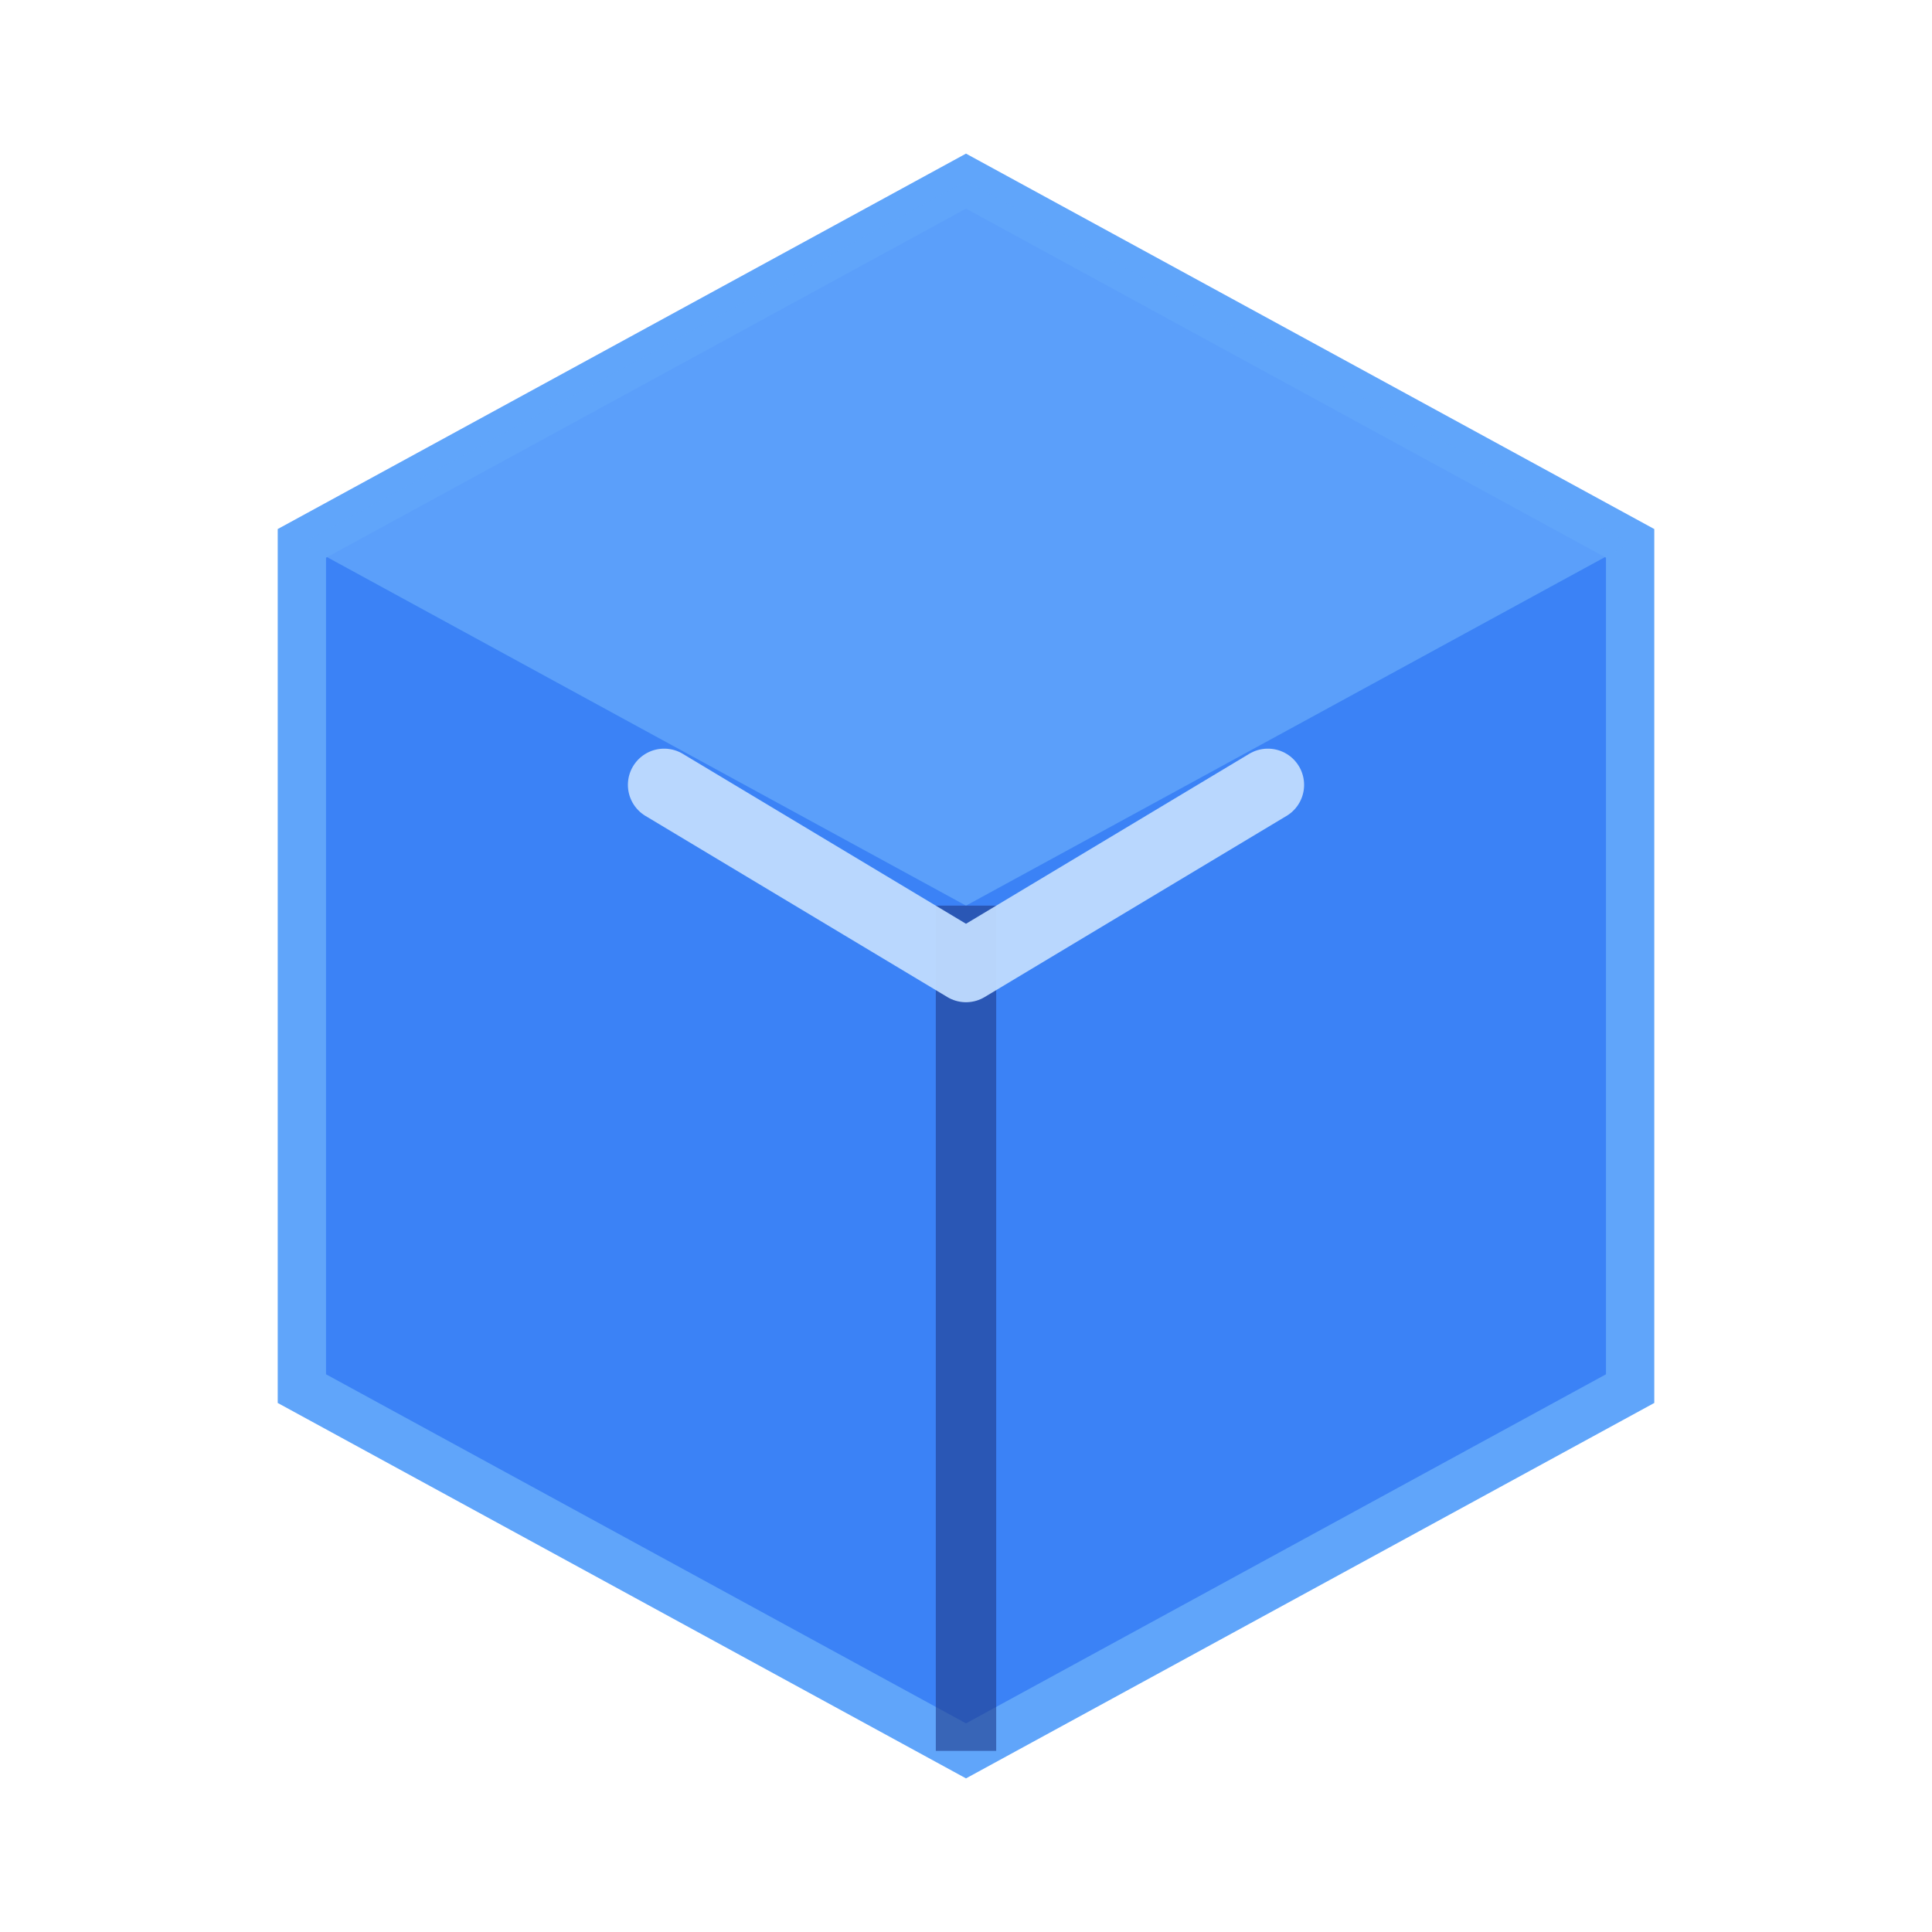
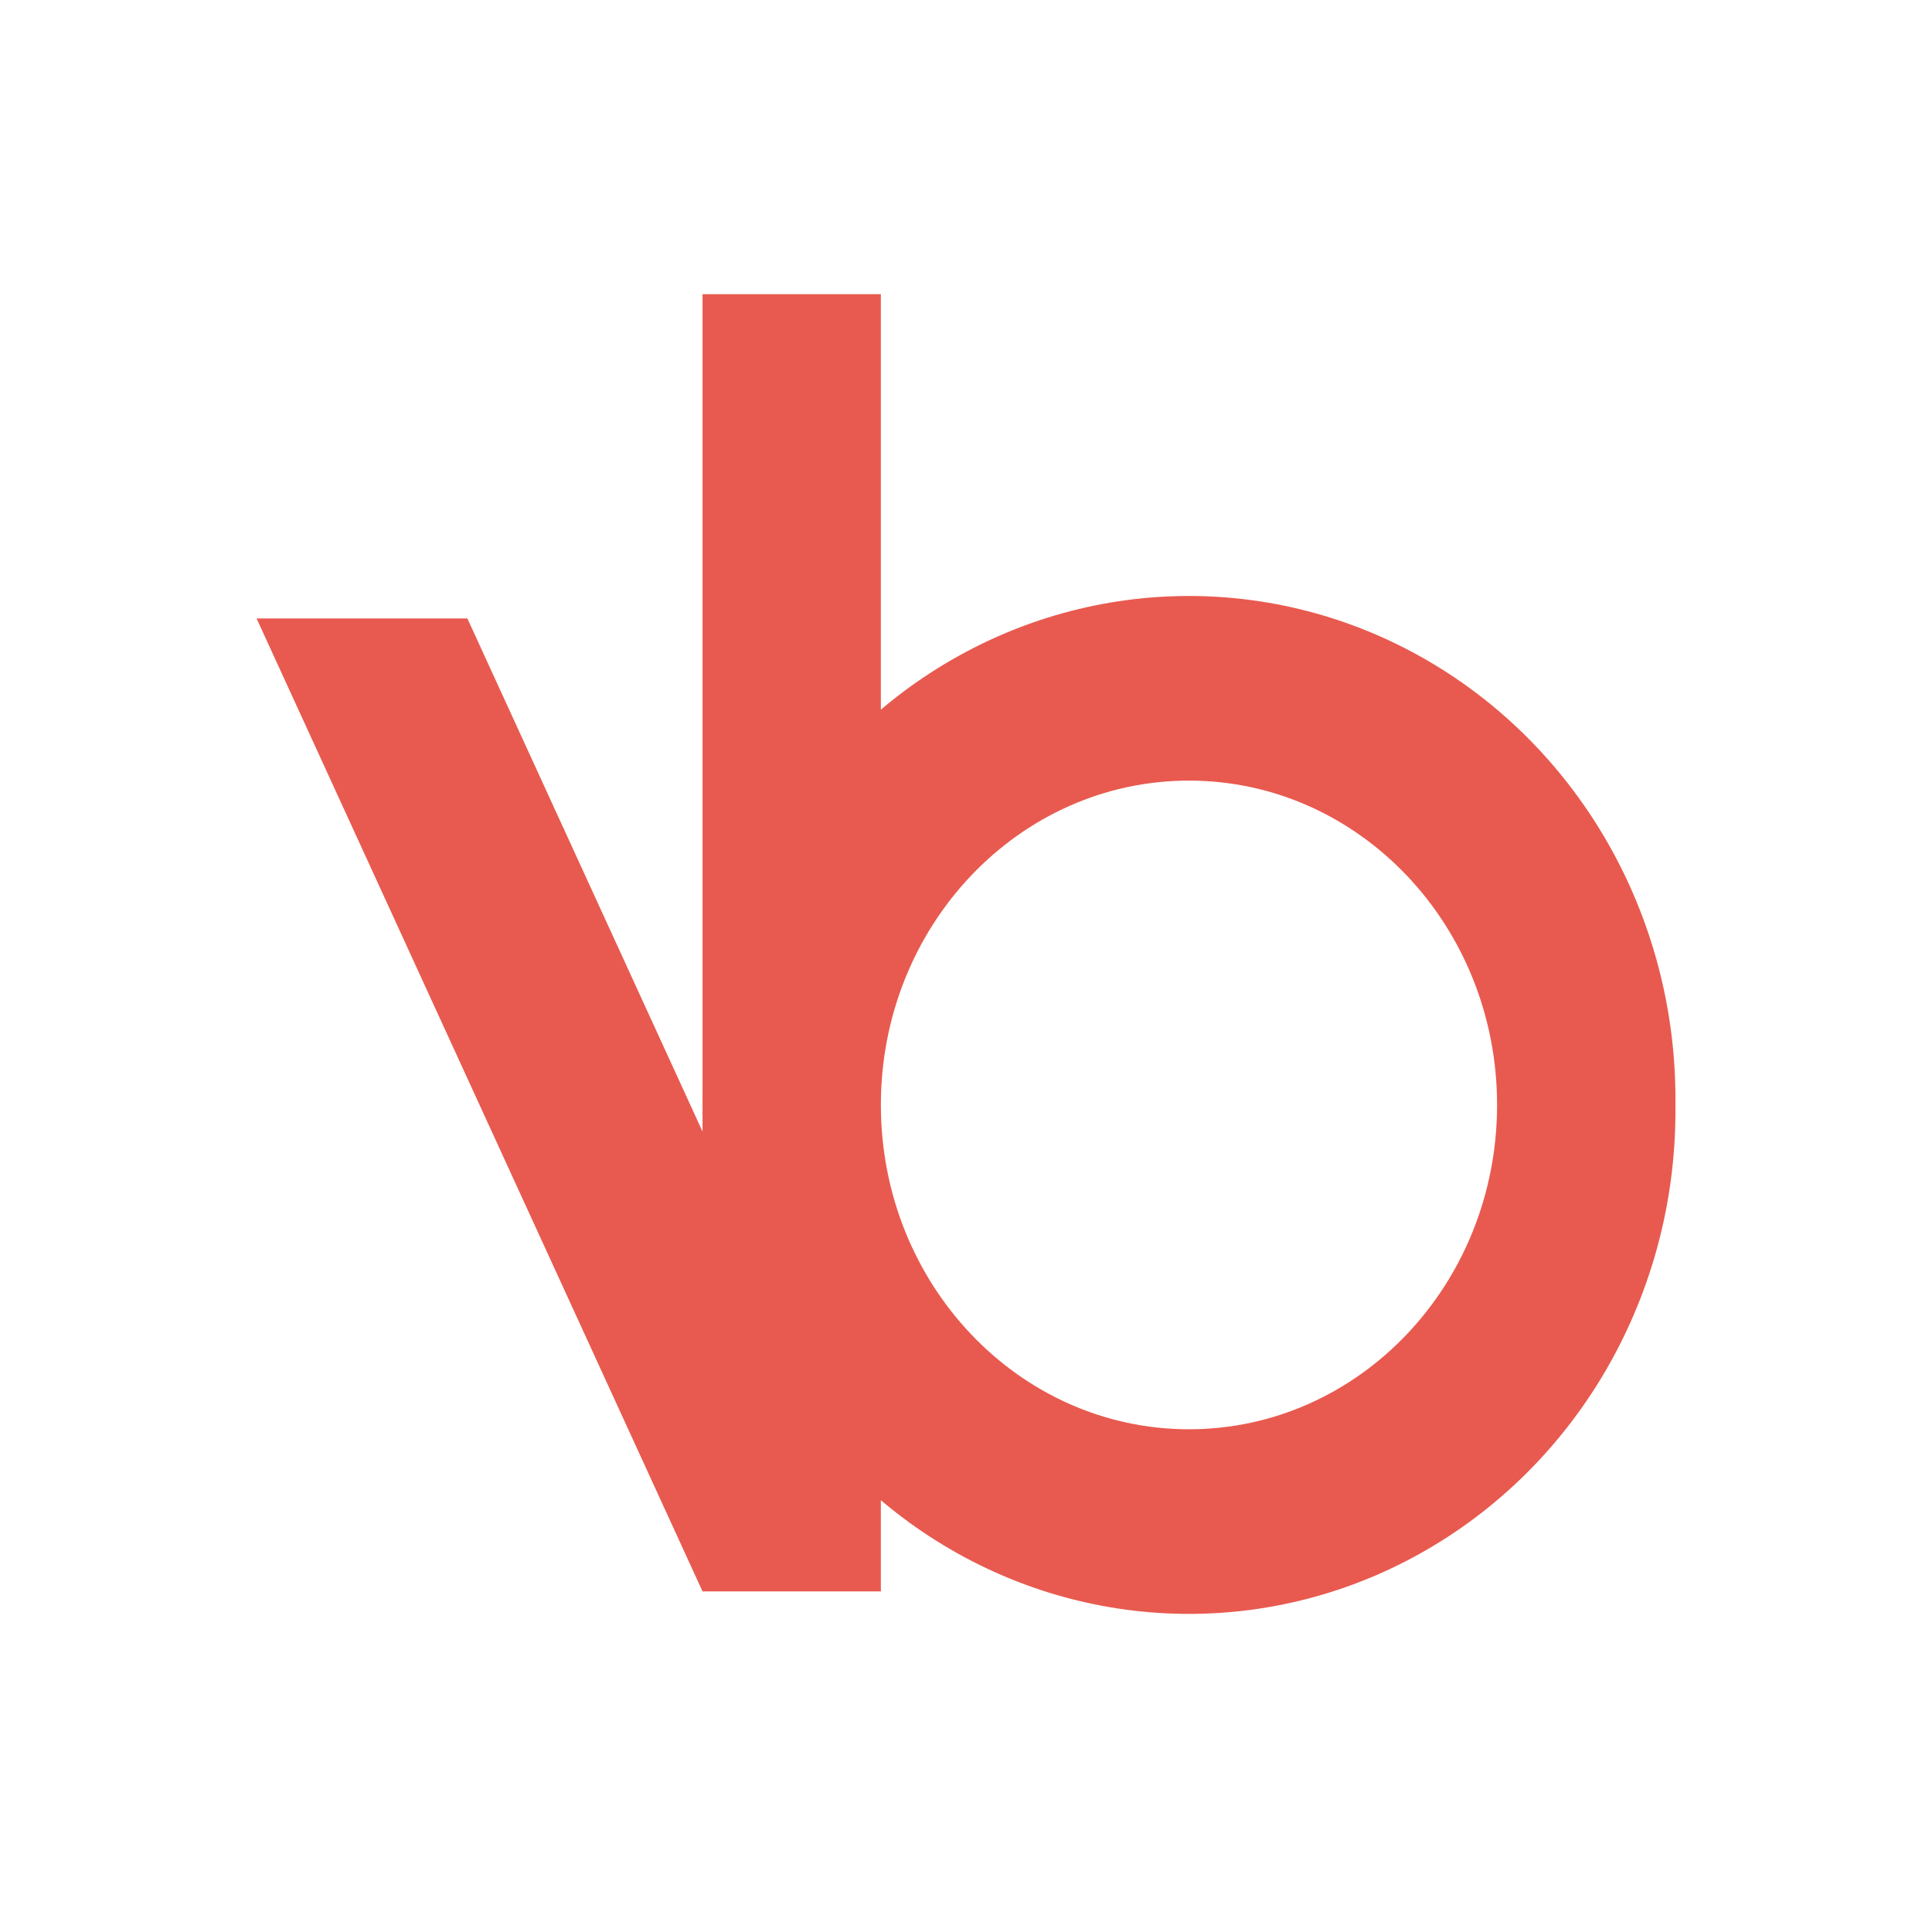
- <svg xmlns="http://www.w3.org/2000/svg" width="32" height="32" viewBox="0 0 32 32" fill="none">
-   <path d="M16 3 5 9v14l11 6 11-6V9L16 3Z" fill="#3b82f6" stroke="#60a5fa" stroke-width="0.8" />
-   <path d="M16 3 5 9l11 6 11-6L16 3Z" fill="#60a5fa" opacity="0.85" />
-   <path d="M16 15v14" stroke="#1e3a8a" stroke-width="1" opacity="0.6" />
-   <path d="m11 13 5 3 5-3" stroke="#bfdbfe" stroke-width="1.2" stroke-linecap="round" stroke-linejoin="round" opacity="0.95" />
+ <svg xmlns="http://www.w3.org/2000/svg" fill="#e85a4f" viewBox="0 0 256 256">
+   <path fill="#e85a4f" d="M 34.00 81.95 H 61.93 L 104.90 175.71 V 210.87 H 93.09ZM 93.09 38.98 H 116.72 V 210.87 H 93.09ZM 222.00 146.41 A 64.46 66.61 0 1 1 93.09 146.41 A 64.46 66.61 0 1 1 222.00 146.41ZM 198.37 146.41 A 40.82 42.97 0 1 0 116.72 146.41 A 40.82 42.97 0 1 0 198.37 146.41Z" />
</svg>
